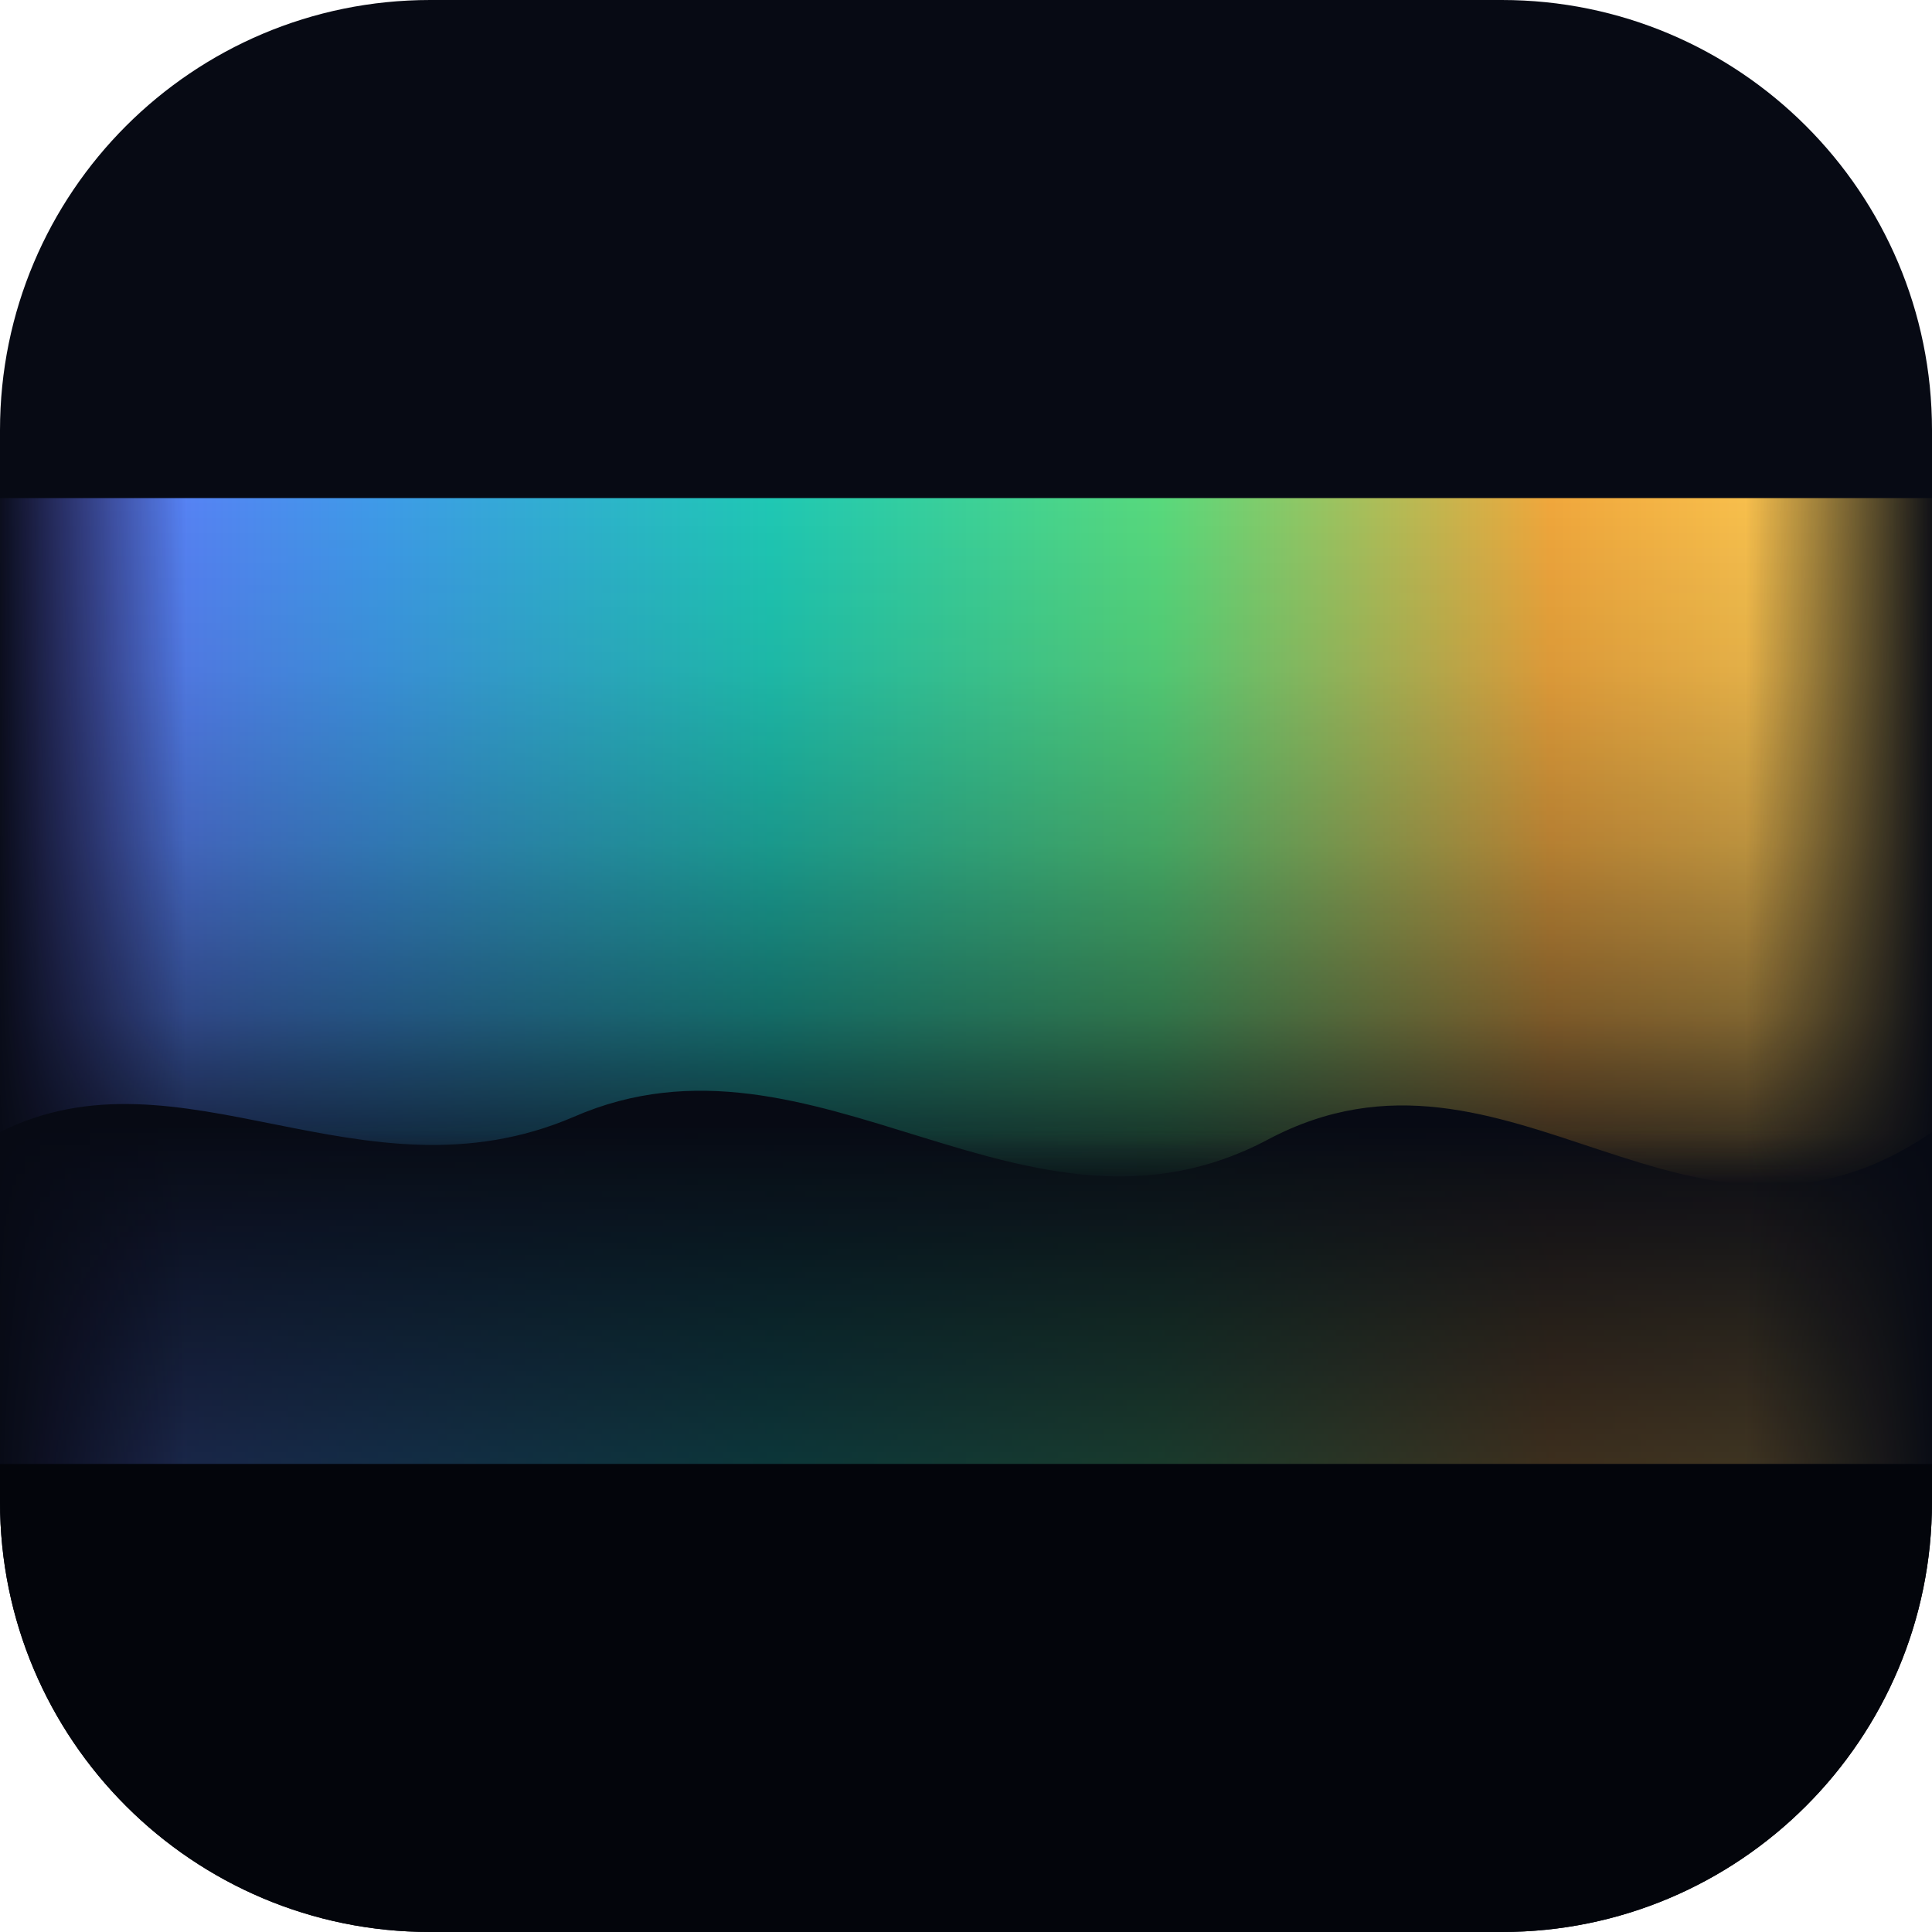
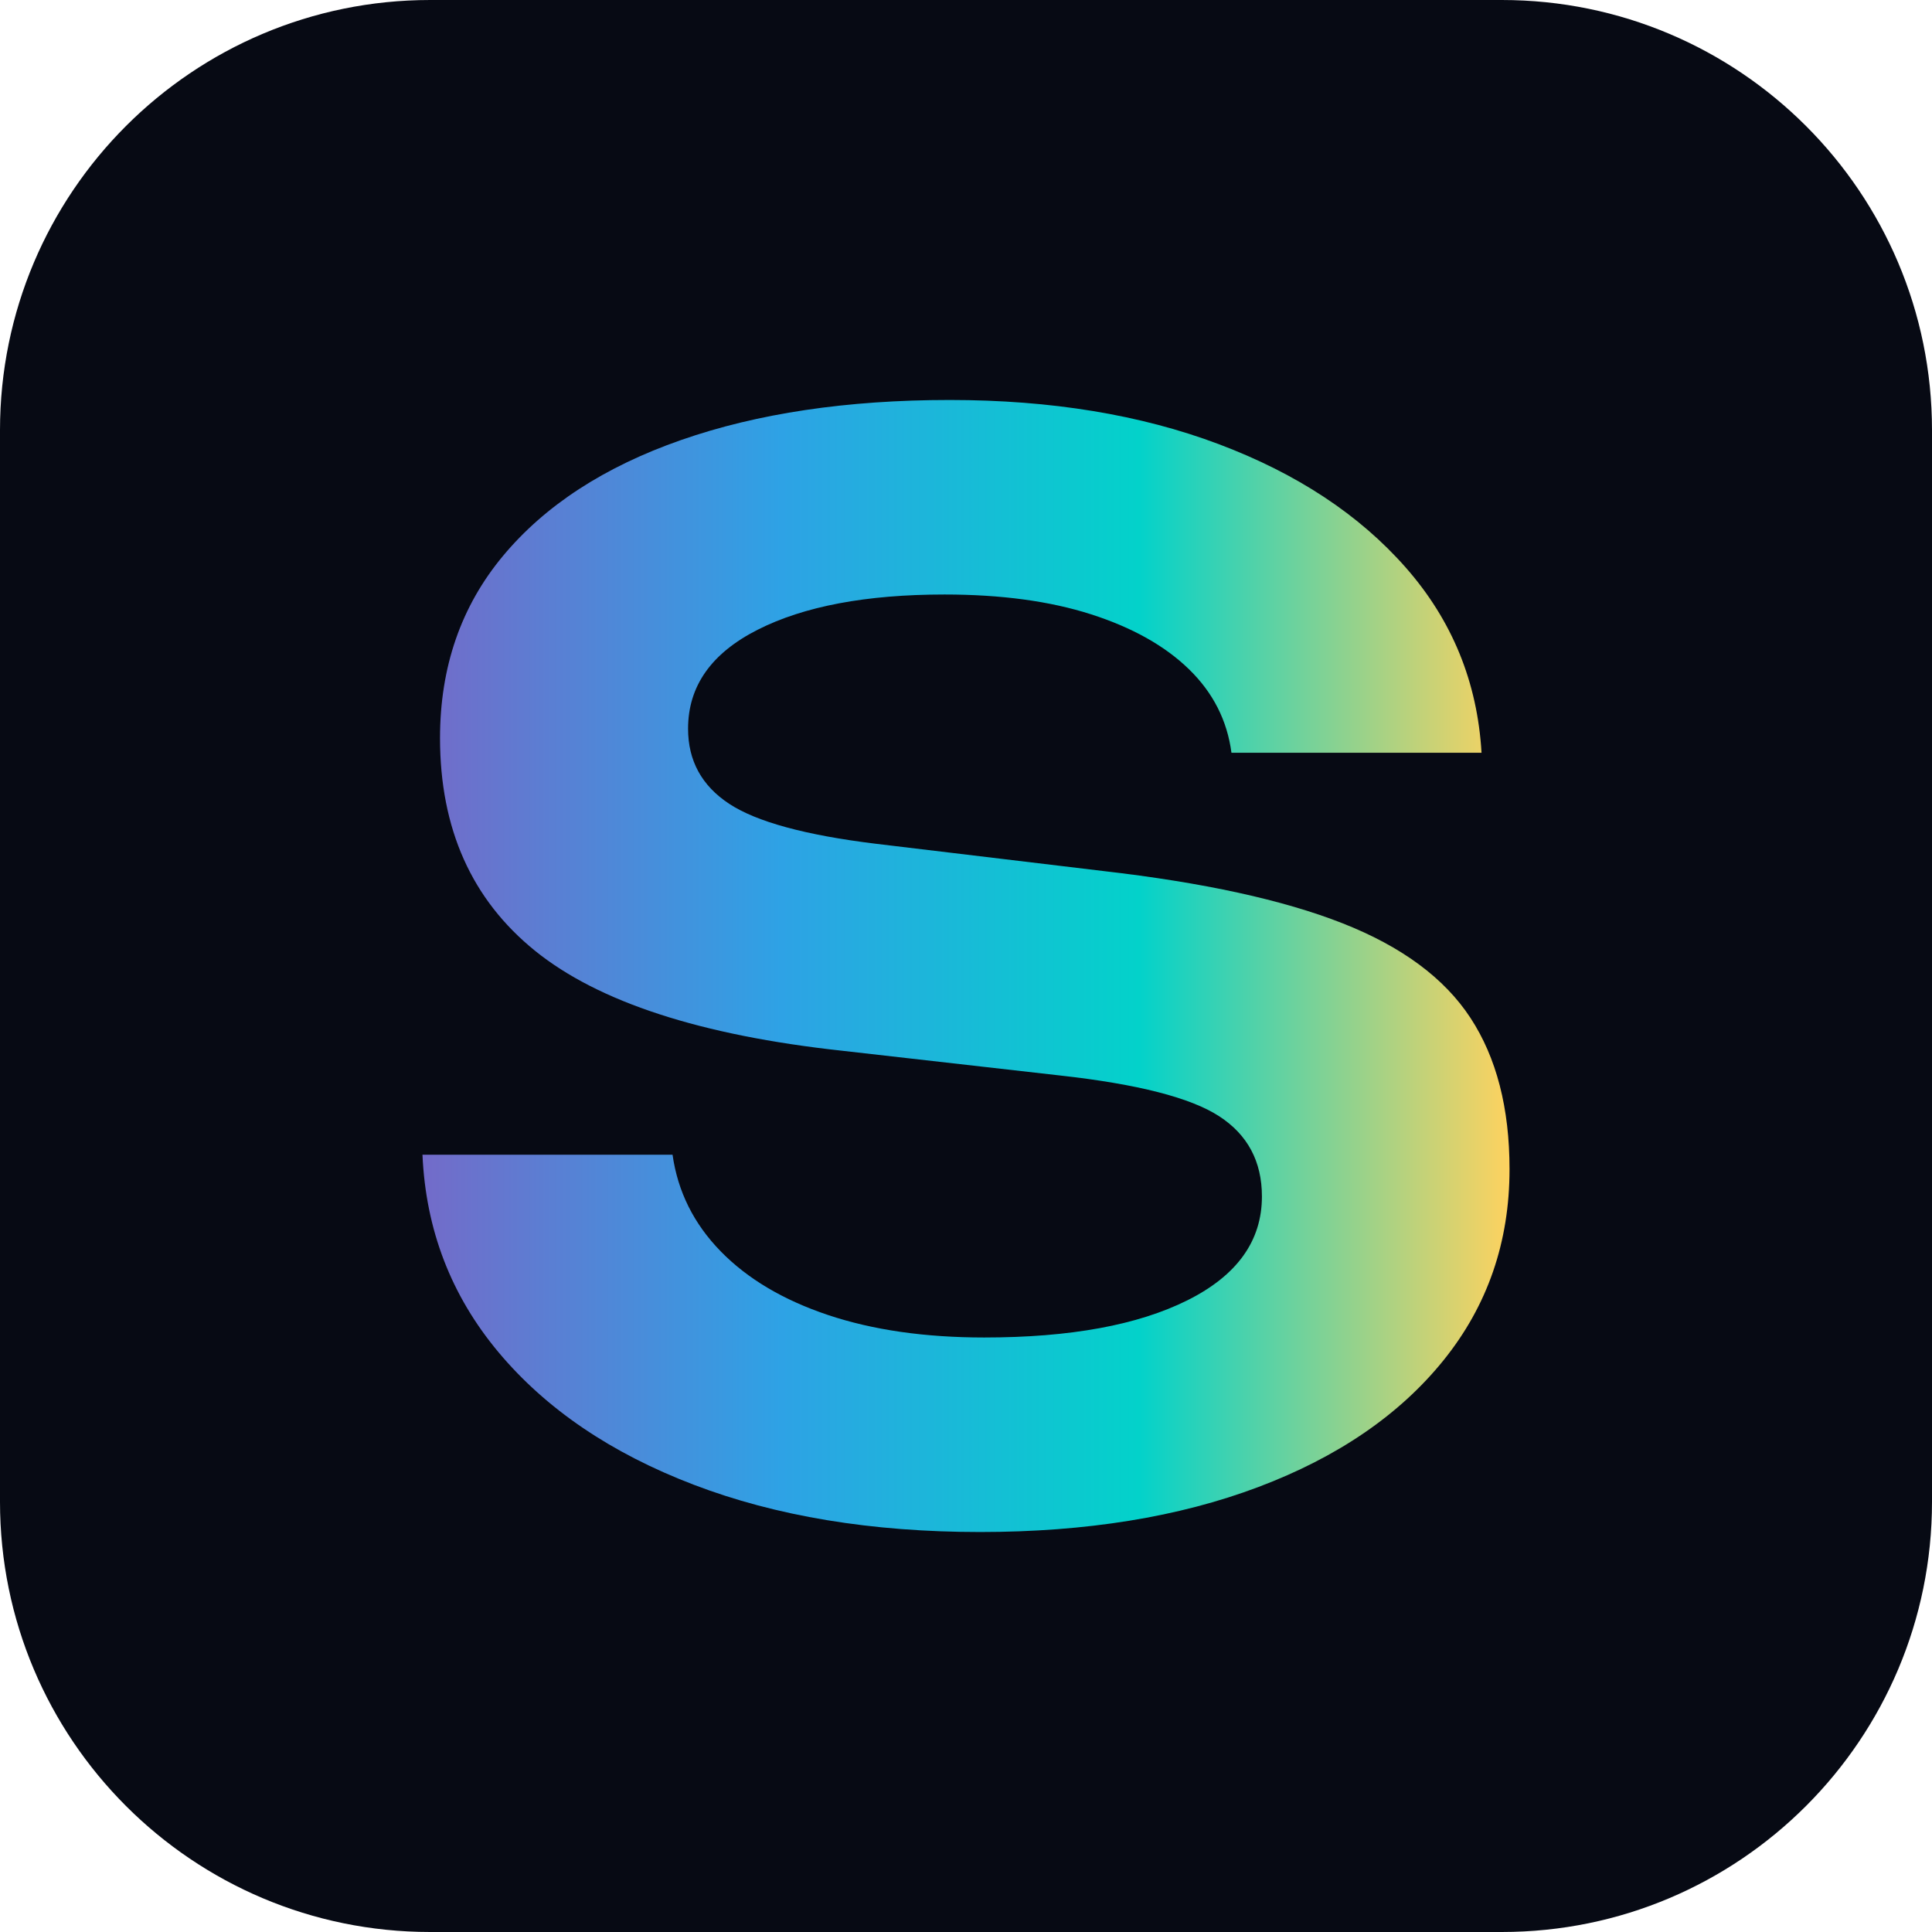
<svg xmlns="http://www.w3.org/2000/svg" viewBox="0 0 512 512" role="img" aria-label="Slovnuk">
  <defs>
-     <linearGradient id="aurora" x1="0" y1="0" x2="1" y2="0">
-       <stop offset="0%" stop-color="#6d6bff" />
-       <stop offset="20%" stop-color="#3e9be8" />
-       <stop offset="40%" stop-color="#1fc8b4" />
-       <stop offset="60%" stop-color="#58d97c" />
-       <stop offset="80%" stop-color="#f0a73c" />
-       <stop offset="100%" stop-color="#ffd65c" />
+     <linearGradient id="aurora" gradientUnits="userSpaceOnUse" x1="111.96" y1="0" x2="400.04" y2="0">
+       <stop offset="0" stop-color="#736bc9" />
+       <stop offset="0.33" stop-color="#2ea2e5" />
+       <stop offset="0.66" stop-color="#03d2ca" />
+       <stop offset="1" stop-color="#fed25f" />
    </linearGradient>
-     <linearGradient id="fade" x1="0" y1="0" x2="0" y2="1">
-       <stop offset="0%" stop-color="#fff" stop-opacity="1" />
-       <stop offset="25%" stop-color="#fff" stop-opacity="0.91" />
-       <stop offset="50%" stop-color="#fff" stop-opacity="0.75" />
-       <stop offset="75%" stop-color="#fff" stop-opacity="0.51" />
-       <stop offset="92%" stop-color="#fff" stop-opacity="0.24" />
-       <stop offset="100%" stop-color="#fff" stop-opacity="0" />
-     </linearGradient>
-     <linearGradient id="sides" x1="0" y1="0" x2="1" y2="0">
-       <stop offset="0%" stop-color="#000" />
-       <stop offset="10%" stop-color="#fff" />
-       <stop offset="90%" stop-color="#fff" />
-       <stop offset="100%" stop-color="#000" />
-     </linearGradient>
-     <mask id="curtain">
-       <path d="M 0 132 H 512 V 300 C 448 344 400 268 336 302                C 272 336 216 268 152 296 C 96 320 48 276 0 300 Z" fill="url(#fade)" />
-     </mask>
-     <mask id="curtain-sides">
-       <rect width="512" height="512" fill="url(#sides)" />
-     </mask>
-     <linearGradient id="pool" x1="0" y1="0" x2="0" y2="1">
-       <stop offset="0%" stop-color="#fff" stop-opacity="0" />
-       <stop offset="100%" stop-color="#fff" stop-opacity="0.23" />
-     </linearGradient>
-     <mask id="pool-mask">
-       <rect y="298" width="512" height="90" fill="url(#pool)" />
-     </mask>
    <clipPath id="field">
      <rect width="512" height="512" rx="114" />
    </clipPath>
  </defs>
  <g clip-path="url(#field)">
    <rect width="512" height="512" fill="#070a14" />
-     <g mask="url(#curtain-sides)">
-       <rect width="512" height="512" fill="url(#aurora)" mask="url(#curtain)" />
-       <rect width="512" height="512" fill="url(#aurora)" mask="url(#pool-mask)" />
-     </g>
-     <rect y="388" width="512" height="124" fill="#03050b" />
+     <path d="M111.959 306.013H178.232Q180.308 320.659 190.975 331.596Q201.643 342.533 219.442 348.491Q237.24 354.45 260.844 354.45Q294.942 354.45 314.682 344.589Q334.422 334.729 334.422 317.084Q334.422 303.168 323.081 295.806Q311.741 288.445 280.987 285.023L223.094 278.45Q167.007 272.338 141.809 251.983Q116.61 231.628 116.61 195.608Q116.61 167.353 133.313 147.306Q150.016 127.258 180.443 116.629Q210.869 106.0 251.695 106.0Q291.905 106.0 322.985 117.706Q354.065 129.411 372.517 150.381Q390.969 171.351 392.622 199.49H326.349Q324.658 186.651 315.085 177.348Q305.513 168.045 289.137 162.797Q272.761 157.55 250.311 157.55Q219.211 157.55 200.778 166.892Q182.345 176.233 182.345 193.109Q182.345 205.833 193.224 213.003Q204.103 220.172 232.012 223.594L292.289 230.821Q332.153 235.395 355.737 244.66Q379.321 253.924 389.681 269.743Q400.041 285.562 400.041 309.857Q400.041 338.804 382.55 360.485Q365.059 382.166 333.46 394.083Q301.861 406.0 259.729 406.0Q216.597 406.0 183.787 393.449Q150.977 380.897 132.121 358.371Q113.266 335.844 111.959 306.013Z" fill="url(#aurora)" />
  </g>
</svg>
